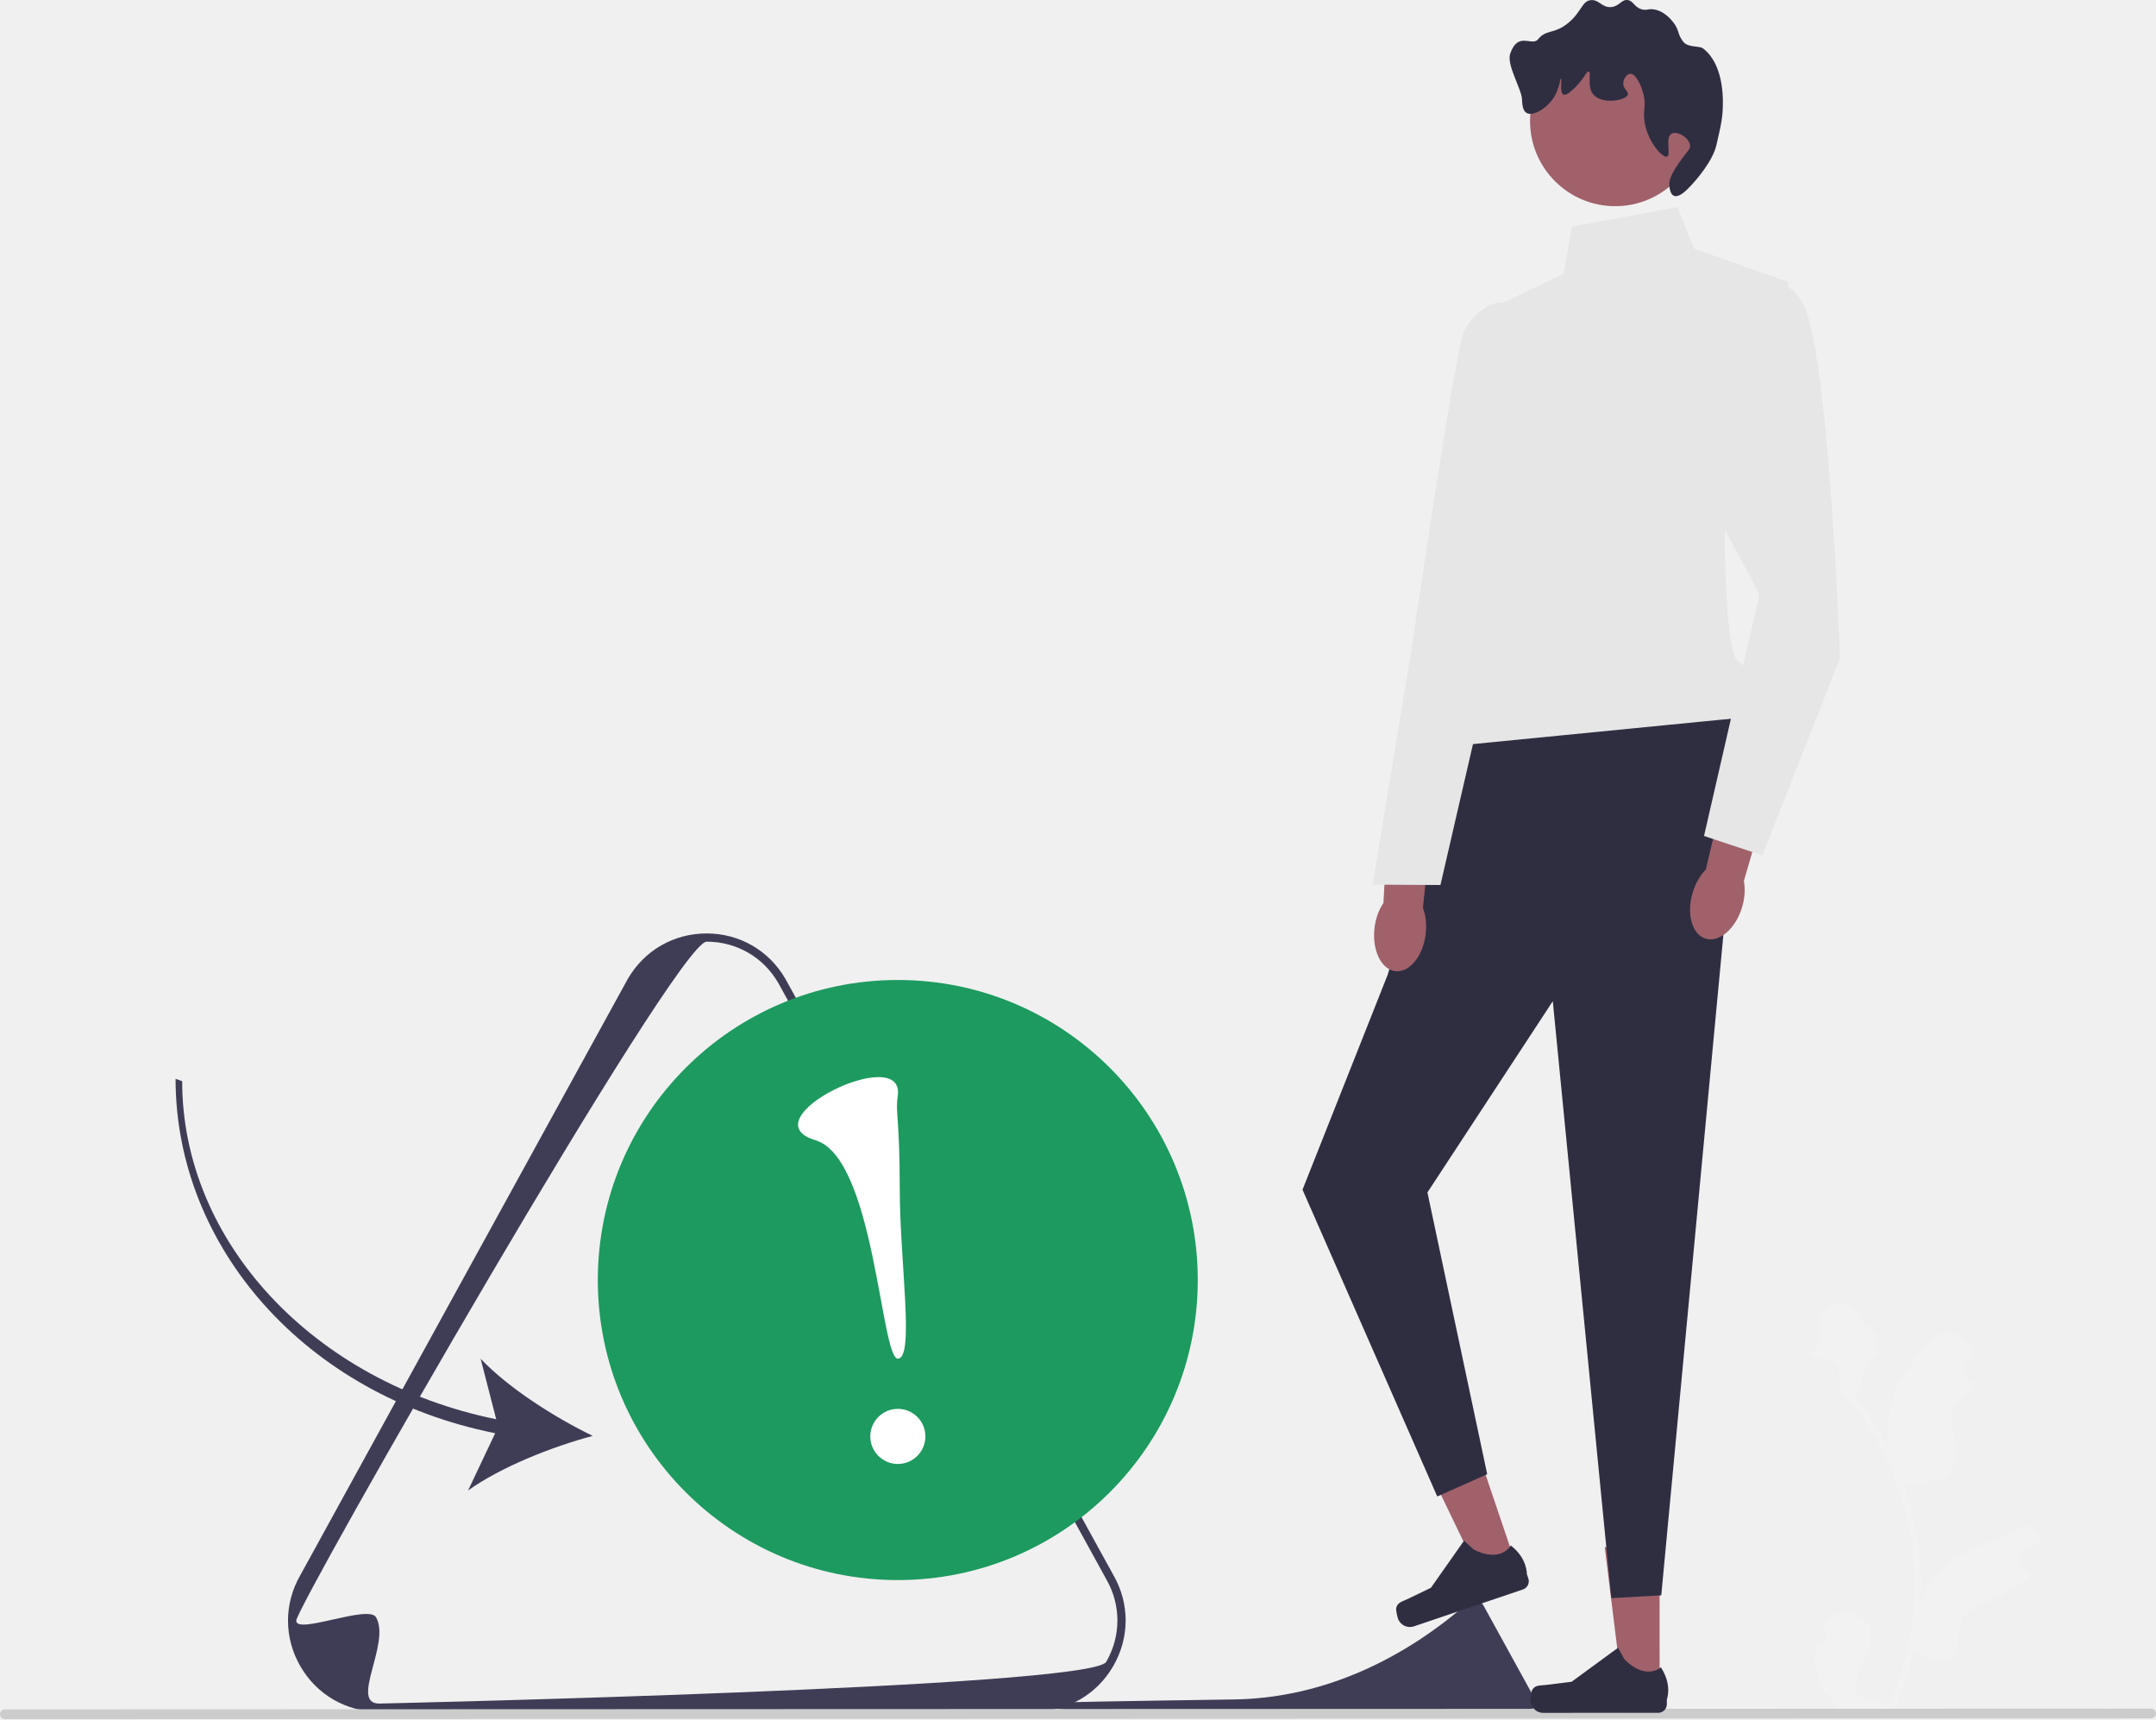
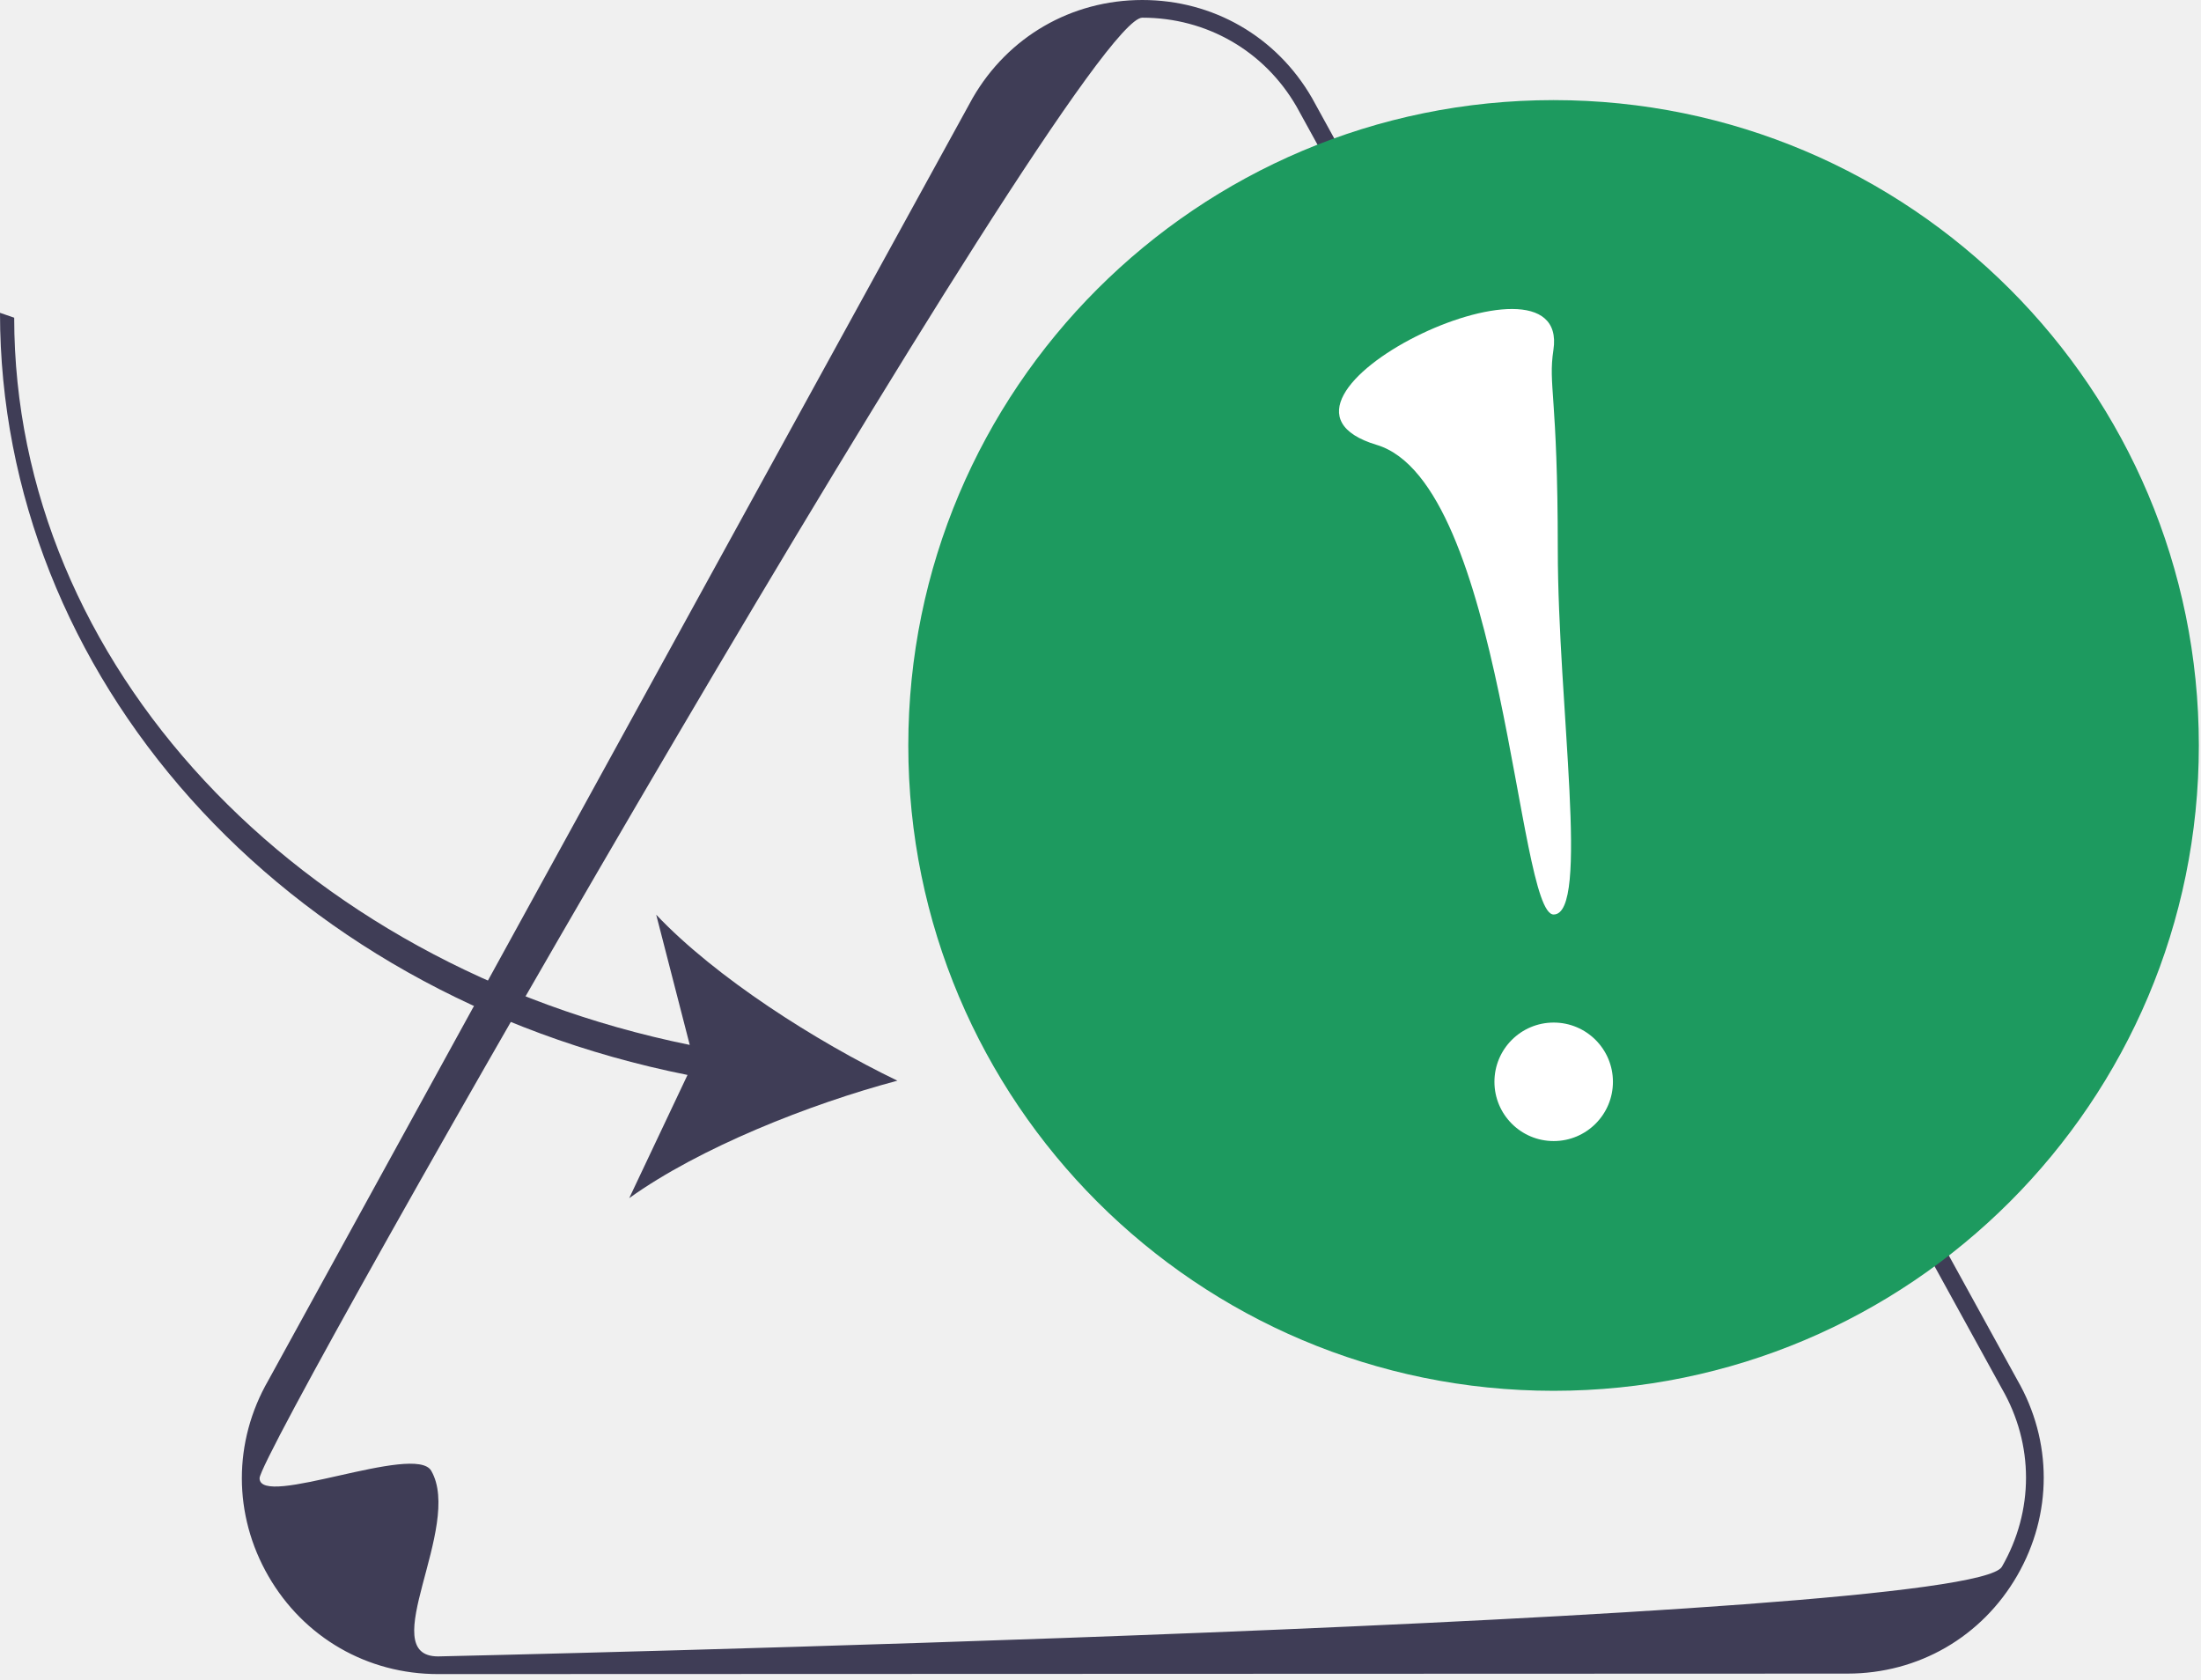
- <svg xmlns="http://www.w3.org/2000/svg" width="524.67" height="418.271" viewBox="0 0 524.67 418.271">
-   <path d="M442.174,400.477c2.066,.129,3.207-2.438,1.643-3.934l-.156-.618c.02-.049,.041-.099,.062-.148,1.232-2.94,4.625-4.332,7.571-3.114,9.314,3.851-.52,12.7,.22,18.688,.259,2.067,8.355,2.18,7.897,4.209,4.305-9.412,6.568-19.689,6.565-30.023-.001-2.597-.144-5.193-.435-7.783-.24-2.118-.57-4.224-.997-6.31-2.31-11.276-7.306-22.016-14.511-30.985-3.463-1.891-1.351-4.85-3.096-8.395-.627-1.279-6.218-1.307-6.451-2.709,.25,.033,3.864-3.721,2.671-5.577-.786-1.221-.541-2.776,.468-3.82,.099-.102,.192-.21,.278-.326,2.981-4.044,7.09-3.34,9.237,2.154,4.583,2.311,4.629,6.146,1.818,9.836-1.788,2.347-2.033,5.523-3.601,8.036,.162,.207,.33,.407,.491,.613,2.962,3.797,5.525,7.878,7.685,12.166-.612-4.766,.287-10.508,1.821-14.21,1.759-4.248,5.07-7.822,7.969-11.497,3.463-4.389,10.51-2.397,11.123,3.16,.006,.053,.012,.107,.017,.16-.429,.242-.849,.499-1.259,.771-2.339,1.548-1.528,5.174,1.244,5.601l.063,.01c-.154,1.544-5.633,6.407-6.02,7.912,3.705,14.308,.933,16.198-10.466,16.437l-.598,.852c1.08,3.106,1.95,6.286,2.602,9.507,.615,2.99,1.042,6.013,1.282,9.048,.298,3.83,.274,7.679-.048,11.503l.019-.136c.819-4.211,3.104-8.146,6.423-10.872,4.944-4.064,11.931-5.563,17.265-8.83,2.568-1.573,5.86,.457,5.412,3.435l-.022,.143c-.794,.323-1.569,.698-2.318,1.118-.429,.242-.85,.5-1.26,.772-2.339,1.548-1.528,5.175,1.245,5.6l.063,.01c.045,.006,.084,.013,.129,.019-1.362,3.236-14.336,7.801-16.711,10.392-2.31,12.498-1.175,12.126-11.811,8.49h-.006c-1.161,5.064-2.858,10.012-5.039,14.728l-18.02,.006c-.065-.2-.123-.407-.181-.607,1.666,.103,3.346,.005,4.986-.299-1.338-1.64-2.675-3.293-4.013-4.933-.032-.032-.058-.065-.084-.097l-.02-.025-1.855-6.107c.146-1.355,.385-2.698,.71-4.021l0-0v0Z" fill="#f2f2f2" />
-   <path d="M251.744,416.42l-159.457,.055c-8.011,.003-15.186-4.137-19.194-11.073-2.004-3.469-3.006-7.273-3.008-11.079-.001-3.805,.999-7.611,3-11.081l79.678-145.049c4.003-6.939,11.176-11.083,19.187-11.086s15.186,4.136,19.195,11.073l79.788,145.012c1.999,3.459,2.999,7.26,2.999,11.063-0,3.803-1,7.609-3.002,11.079-4.003,6.939-11.176,11.083-19.187,11.086h0Zm-179.655-22.099c-0,3.464,17.595-4,19.418-.845,3.646,6.31-6.509,21.002,.779,21,0,0,173.27-3.828,176.912-10.141,1.821-3.156,2.731-6.619,2.729-10.081s-.914-6.924-2.737-10.079l-79.788-145.012c-3.636-6.292-10.164-10.058-17.452-10.055-7.285,.003-99.861,161.749-99.861,165.213h0Z" fill="#3f3d56" />
-   <path d="M253.515,414.419c-1.999,4.001,91.614,2.771,92.721,2.771,0,0,26.312-.581,26.865-1.54,.276-.479,.415-1.005,.414-1.531s-.139-1.051-.416-1.53l-12.116-22.021c-.552-.956-1.543-1.527-2.65-1.527-.046,0-.114,.041-.202,.119-16.163,14.444-36.083,23.992-57.757,24.315-23.047,.343-46.732,.69-46.859,.944h0Z" fill="#3f3d56" />
-   <path d="M0,417.081c0,.66,.53,1.19,1.19,1.19l522.29-.181c.66-0,1.19-.53,1.19-1.19-0-.66-.53-1.19-1.19-1.19l-522.29,.181c-.66,0-1.19,.53-1.19,1.19Z" fill="#ccc" />
-   <g>
-     <polygon points="403.878 411.305 394.833 411.308 390.518 376.422 403.867 376.418 403.878 411.305" fill="#a0616a" />
-     <path d="M372.889,411.111h0c-.281,.474-.43,2.005-.429,2.557h0c.001,1.695,1.375,3.069,3.071,3.069l28.01-.01c1.157-0,2.094-.938,2.094-2.095l-0-1.166s1.384-3.505-1.47-7.824c0,0-3.544,3.384-8.844-1.912l-1.563-2.83-11.307,8.275-6.268,.774c-1.371,.169-2.587-.025-3.292,1.163h-0Z" fill="#2f2e41" />
-   </g>
-   <g>
-     <polygon points="369.197 381.468 360.63 384.366 345.369 352.7 358.014 348.421 369.197 381.468" fill="#a0616a" />
-     <path d="M339.779,391.208h0c-.115,.54,.235,2.037,.412,2.56h0c.544,1.606,2.286,2.467,3.892,1.924l26.532-8.98c1.096-.371,1.683-1.56,1.312-2.655l-.374-1.105s.189-3.764-3.898-6.942c0,0-2.274,4.341-8.991,1.021l-2.387-2.18-8.061,11.46-5.69,2.741c-1.245,.6-2.459,.805-2.747,2.156l-0,0Z" fill="#2f2e41" />
-   </g>
-   <polygon points="355.226 179.09 337.683 237.191 316.972 289.452 349.761 364.086 361.918 358.677 347.371 290.117 377.878 243.594 392.114 388.826 404.273 388.147 420.763 212.843 423.114 174.676 355.226 179.09" fill="#2f2e41" />
-   <path d="M408.21,50.385l-25.668,4.738-2.023,11.485-15.534,7.436-8.077,84.443s-13.504,17.568-2.694,22.969l68.901-6.779s3.373-12.49-.005-13.675-3.388-31.02-3.388-31.02l15.516-61.366-22.97-8.098-4.057-10.131Z" fill="#e6e6e6" />
-   <circle cx="393.07" cy="29.436" r="20.728" fill="#a0616a" />
-   <path d="M406.796,32.512c-1.654,.905-.085,5.229-1.118,5.602-1.195,.432-5.552-4.527-5.606-10.082-.016-1.681,.371-2.488-.002-4.482-.487-2.607-1.98-5.683-3.363-5.601-.82,.048-1.62,1.207-1.68,2.241-.084,1.449,1.324,2.02,1.121,2.801-.386,1.487-6.298,2.514-8.403,.003-1.65-1.968-.385-5.425-1.122-5.602-.544-.13-1.128,1.772-3.36,3.923-.841,.81-2.092,2.015-2.8,1.682-1.024-.482-.28-3.876-.562-3.921-.233-.037-.379,2.349-1.679,4.482-1.67,2.741-5.114,4.854-6.721,3.924-.985-.57-1.062-2.156-1.122-3.361-.124-2.538-3.813-8.376-2.859-11.092,1.942-5.526,5.27-1.631,6.775-3.475,2.038-2.497,3.866-1.154,7.281-3.924,3.337-2.706,3.366-5.425,5.6-5.604,2.012-.161,2.728,1.985,5.042,1.679,1.961-.26,2.387-1.924,3.921-1.682,1.404,.222,1.496,1.688,3.362,2.24,1.191,.352,1.453-.157,2.801-.001,2.806,.326,4.69,2.881,5.043,3.359,1.361,1.845,.833,2.623,2.242,4.481,1.216,1.602,3.909,.922,4.922,1.722,3.309,2.614,4.731,7.435,4.76,12.93,.02,3.843-.481,5.785-1.599,10.636-.849,3.683-4.782,8.443-6.95,10.566-.582,.57-2.214,2.167-3.361,1.682-1.087-.46-1.12-2.528-1.121-2.801-.005-.939,.245-2.101,2.239-5.043,2.094-3.09,2.926-3.443,2.799-4.483-.224-1.838-3.164-3.521-4.483-2.799h0Z" fill="#2f2e41" />
-   <g>
-     <path d="M334.495,225.76c-.645,5.403,1.619,10.115,5.057,10.526s6.748-3.636,7.393-9.039c.282-2.365,.007-4.598-.68-6.395l2.446-22.927-10.783-.919-1.267,22.699c-1.091,1.585-1.884,3.69-2.166,6.055h0Z" fill="#a0616a" />
-     <path d="M365.491,73.498s-5.587,.079-9.286,7.304c-1.966,3.839-12.482,75.628-12.482,75.628l-9.687,58.808,16.502,.083,12.859-55.693,10.817-32.301-8.723-53.829Z" fill="#e6e6e6" />
-   </g>
-   <path d="M411.93,217.13c-1.58,5.207-.175,10.242,3.138,11.248s7.28-2.4,8.86-7.606c.692-2.279,.811-4.525,.449-6.415l6.419-22.145-10.456-2.791-5.218,22.127c-1.351,1.37-2.5,3.304-3.192,5.583v-0Z" fill="#a0616a" />
-   <path d="M423.416,69.632s8.104-6.082,14.863,3.372c6.758,9.455,9.487,87.139,9.487,87.139l-18.898,47.968-14.188-4.724,13.49-58.775-23.659-44.576,18.904-30.405h-0Z" fill="#e6e6e6" />
-   <g>
-     <circle cx="218.48" cy="311.431" r="73" fill="#1d9a5f" />
-     <g>
-       <circle cx="218.493" cy="349.479" r="6.703" fill="#fff" />
-       <path d="M218.464,266.681c-.616,4.091,.487,4.947,.494,22.585,.006,17.638,3.666,41.286-.471,41.287s-5.65-48.803-20.017-53.122c-16.891-5.078,21.988-23.994,19.995-10.75Z" fill="#fff" />
-     </g>
-   </g>
-   <path d="M120.503,348.702l-6.595,13.935c7.973-5.717,20.427-10.646,30.338-13.286-9.234-4.46-20.533-11.652-27.284-18.772l3.793,14.724c-44.474-9.059-76.411-43.177-76.425-82.259l-1.606-.553c.014,40.823,31.51,76.961,77.779,86.21Z" fill="#3f3d56" />
+ <svg xmlns="http://www.w3.org/2000/svg" width="249" height="190" viewBox="0 0 249 190" fill="none">
+   <path d="M209.02 189.313L49.563 189.368C41.553 189.371 34.377 185.231 30.369 178.295C28.365 174.826 27.363 171.022 27.361 167.216C27.36 163.411 28.36 159.605 30.361 156.135L110.039 11.086C114.043 4.147 121.216 0.003 129.226 1.38943e-06C137.237 -0.003 144.413 4.136 148.421 11.073L228.21 156.085C230.208 159.544 231.208 163.345 231.208 167.148C231.208 170.951 230.209 174.757 228.207 178.227C224.204 185.165 217.031 189.31 209.02 189.313ZM29.366 167.213C29.366 170.677 46.961 163.213 48.784 166.368C52.43 172.678 42.275 187.37 49.563 187.368C49.563 187.368 222.833 183.54 226.475 177.227C228.295 174.071 229.205 170.608 229.204 167.146C229.203 163.684 228.291 160.223 226.467 157.067L146.679 12.056C143.043 5.763 136.515 1.997 129.227 2C121.942 2.003 29.366 163.749 29.366 167.213Z" fill="#3F3D56" />
+   <path d="M175.756 157.324C216.073 157.324 248.756 124.641 248.756 84.324C248.756 44.007 216.073 11.324 175.756 11.324C135.439 11.324 102.756 44.007 102.756 84.324C102.756 124.641 135.439 157.324 175.756 157.324Z" fill="#1D9A5F" />
+   <path d="M175.769 129.074C179.471 129.074 182.472 126.073 182.472 122.372C182.472 118.67 179.471 115.669 175.769 115.669C172.067 115.669 169.066 118.67 169.066 122.372C169.066 126.073 172.067 129.074 175.769 129.074Z" fill="white" />
+   <path d="M175.74 39.574C175.124 43.665 176.228 44.521 176.234 62.159C176.24 79.797 179.899 103.445 175.762 103.446C171.625 103.448 170.112 54.644 155.745 50.324C138.855 45.246 177.733 26.33 175.74 39.574Z" fill="white" />
+   <path d="M77.779 121.595L71.184 135.53C79.157 129.813 91.611 124.884 101.521 122.244C92.287 117.784 80.988 110.592 74.238 103.472L78.031 118.197C33.557 109.138 1.62 75.02 1.606 35.938L0 35.385C0.014 76.208 31.51 112.346 77.779 121.595Z" fill="#3F3D56" />
</svg>
